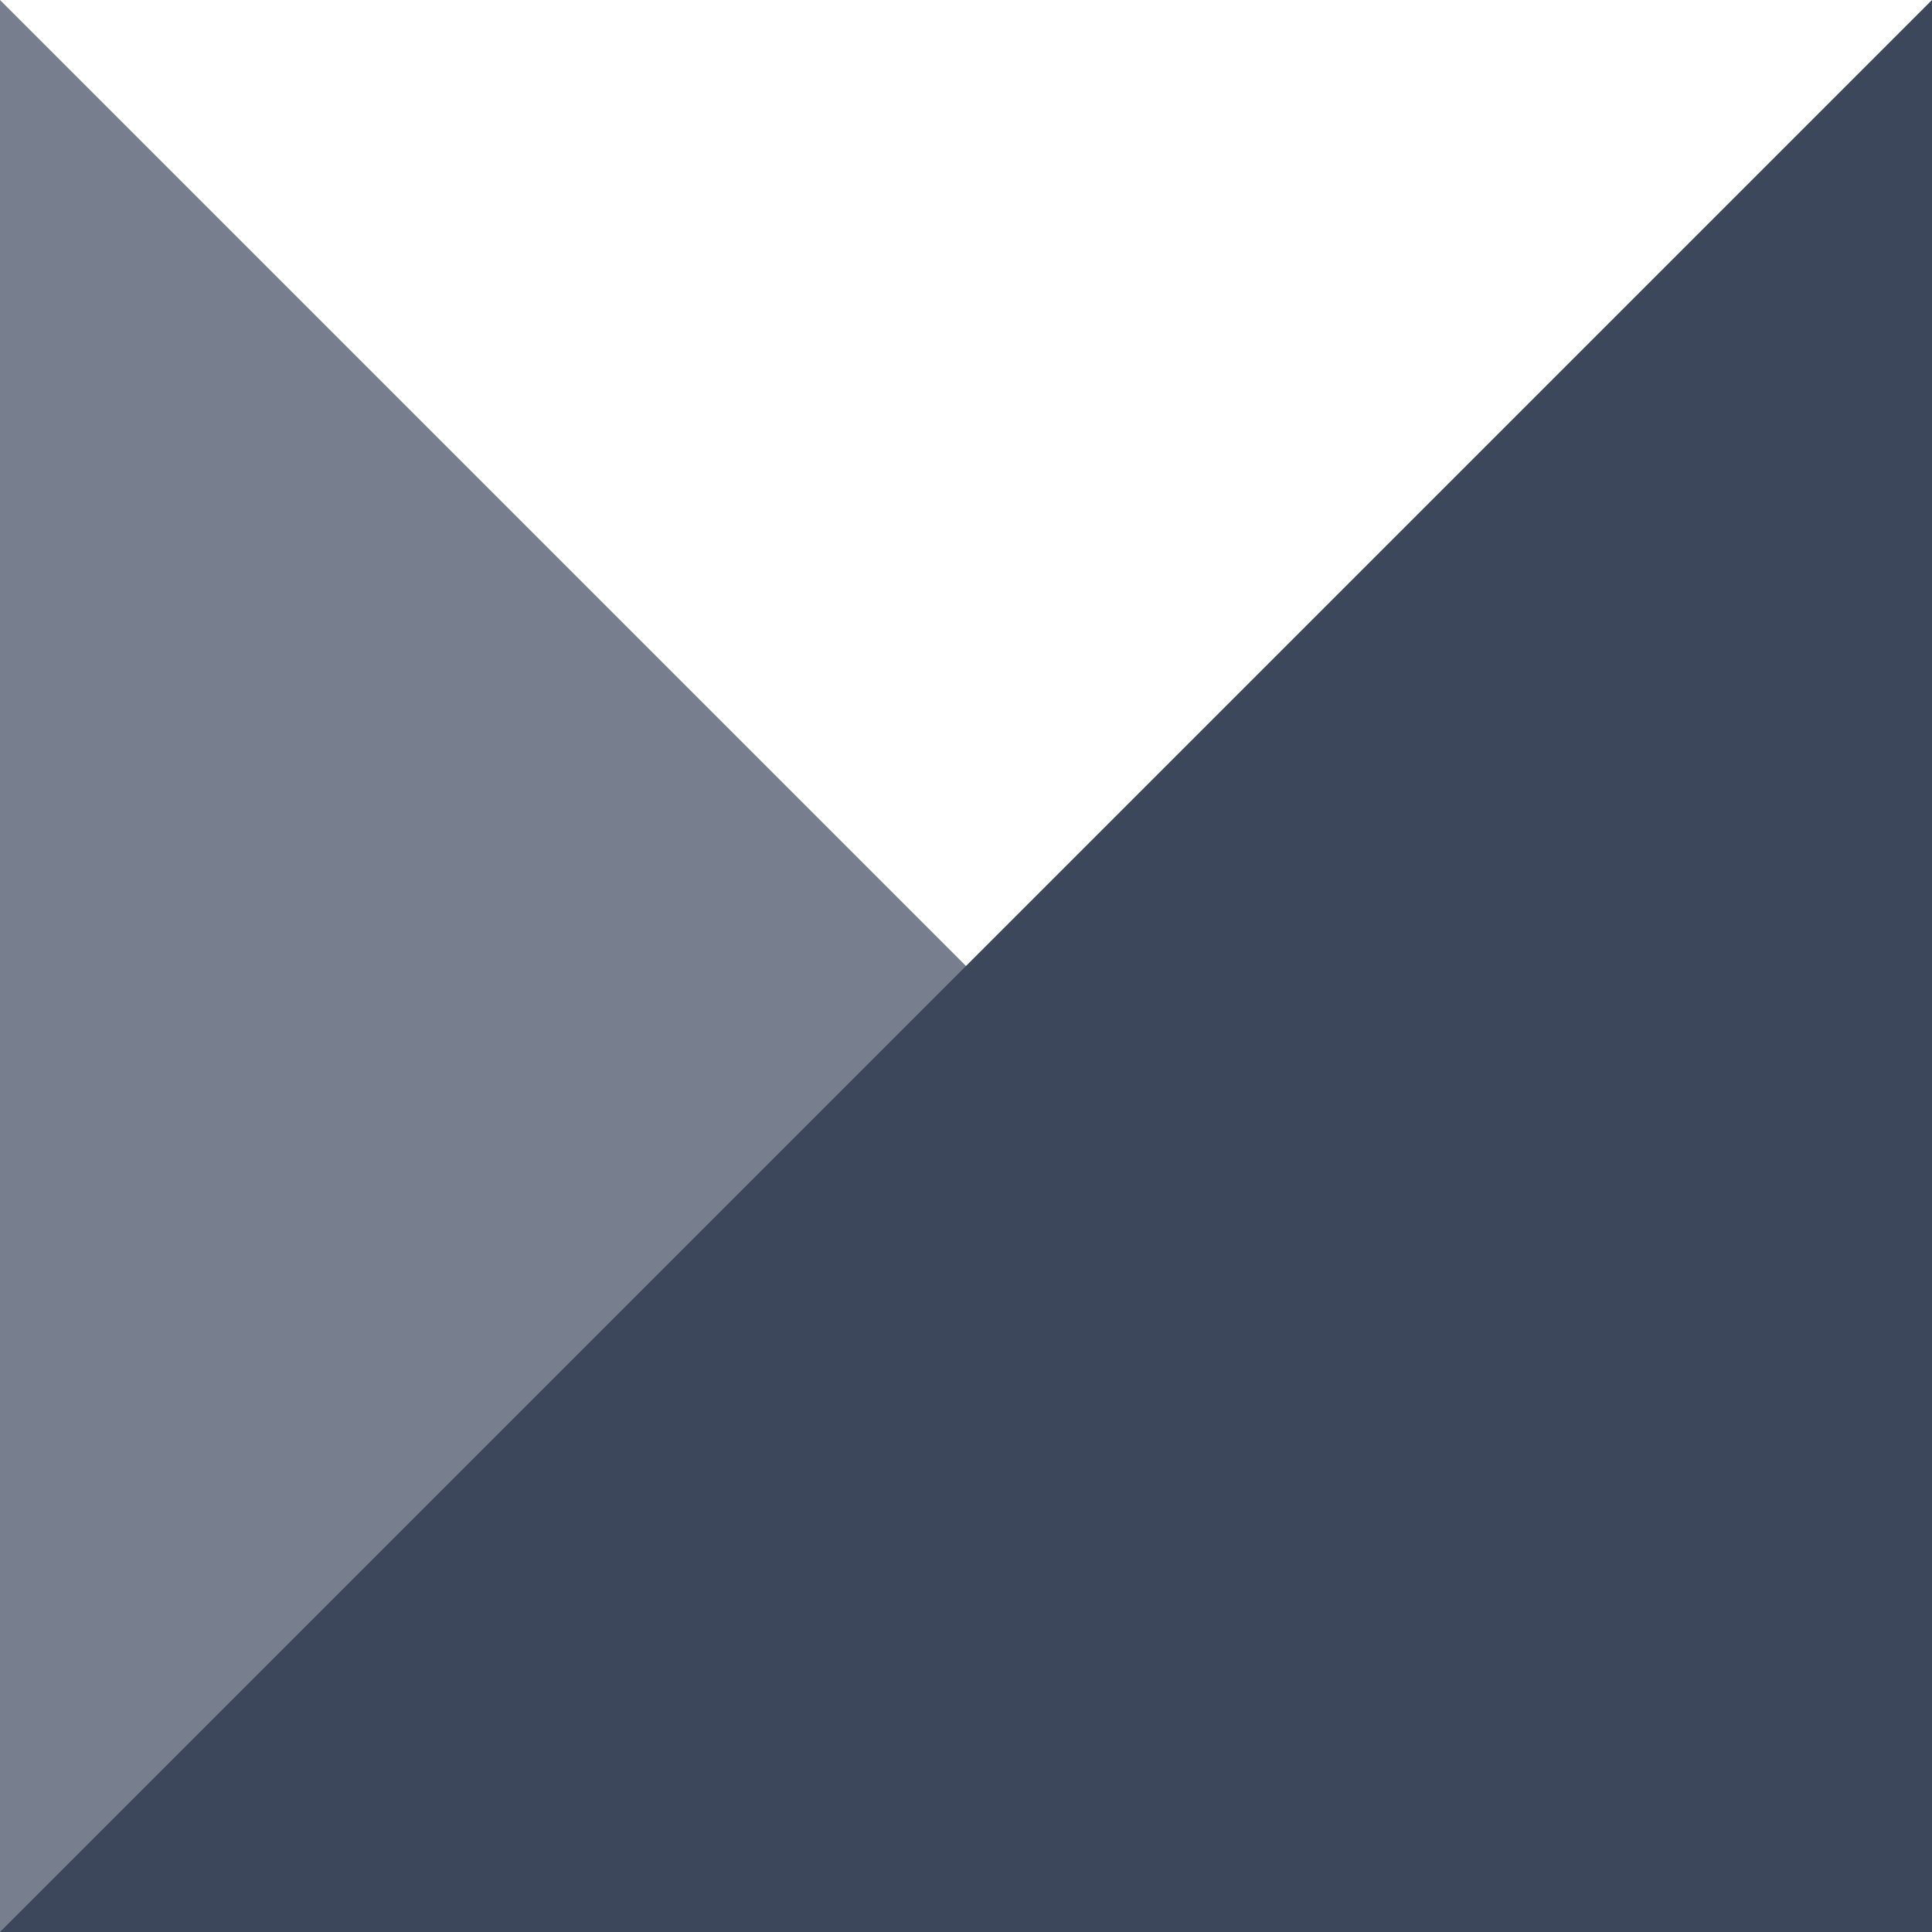
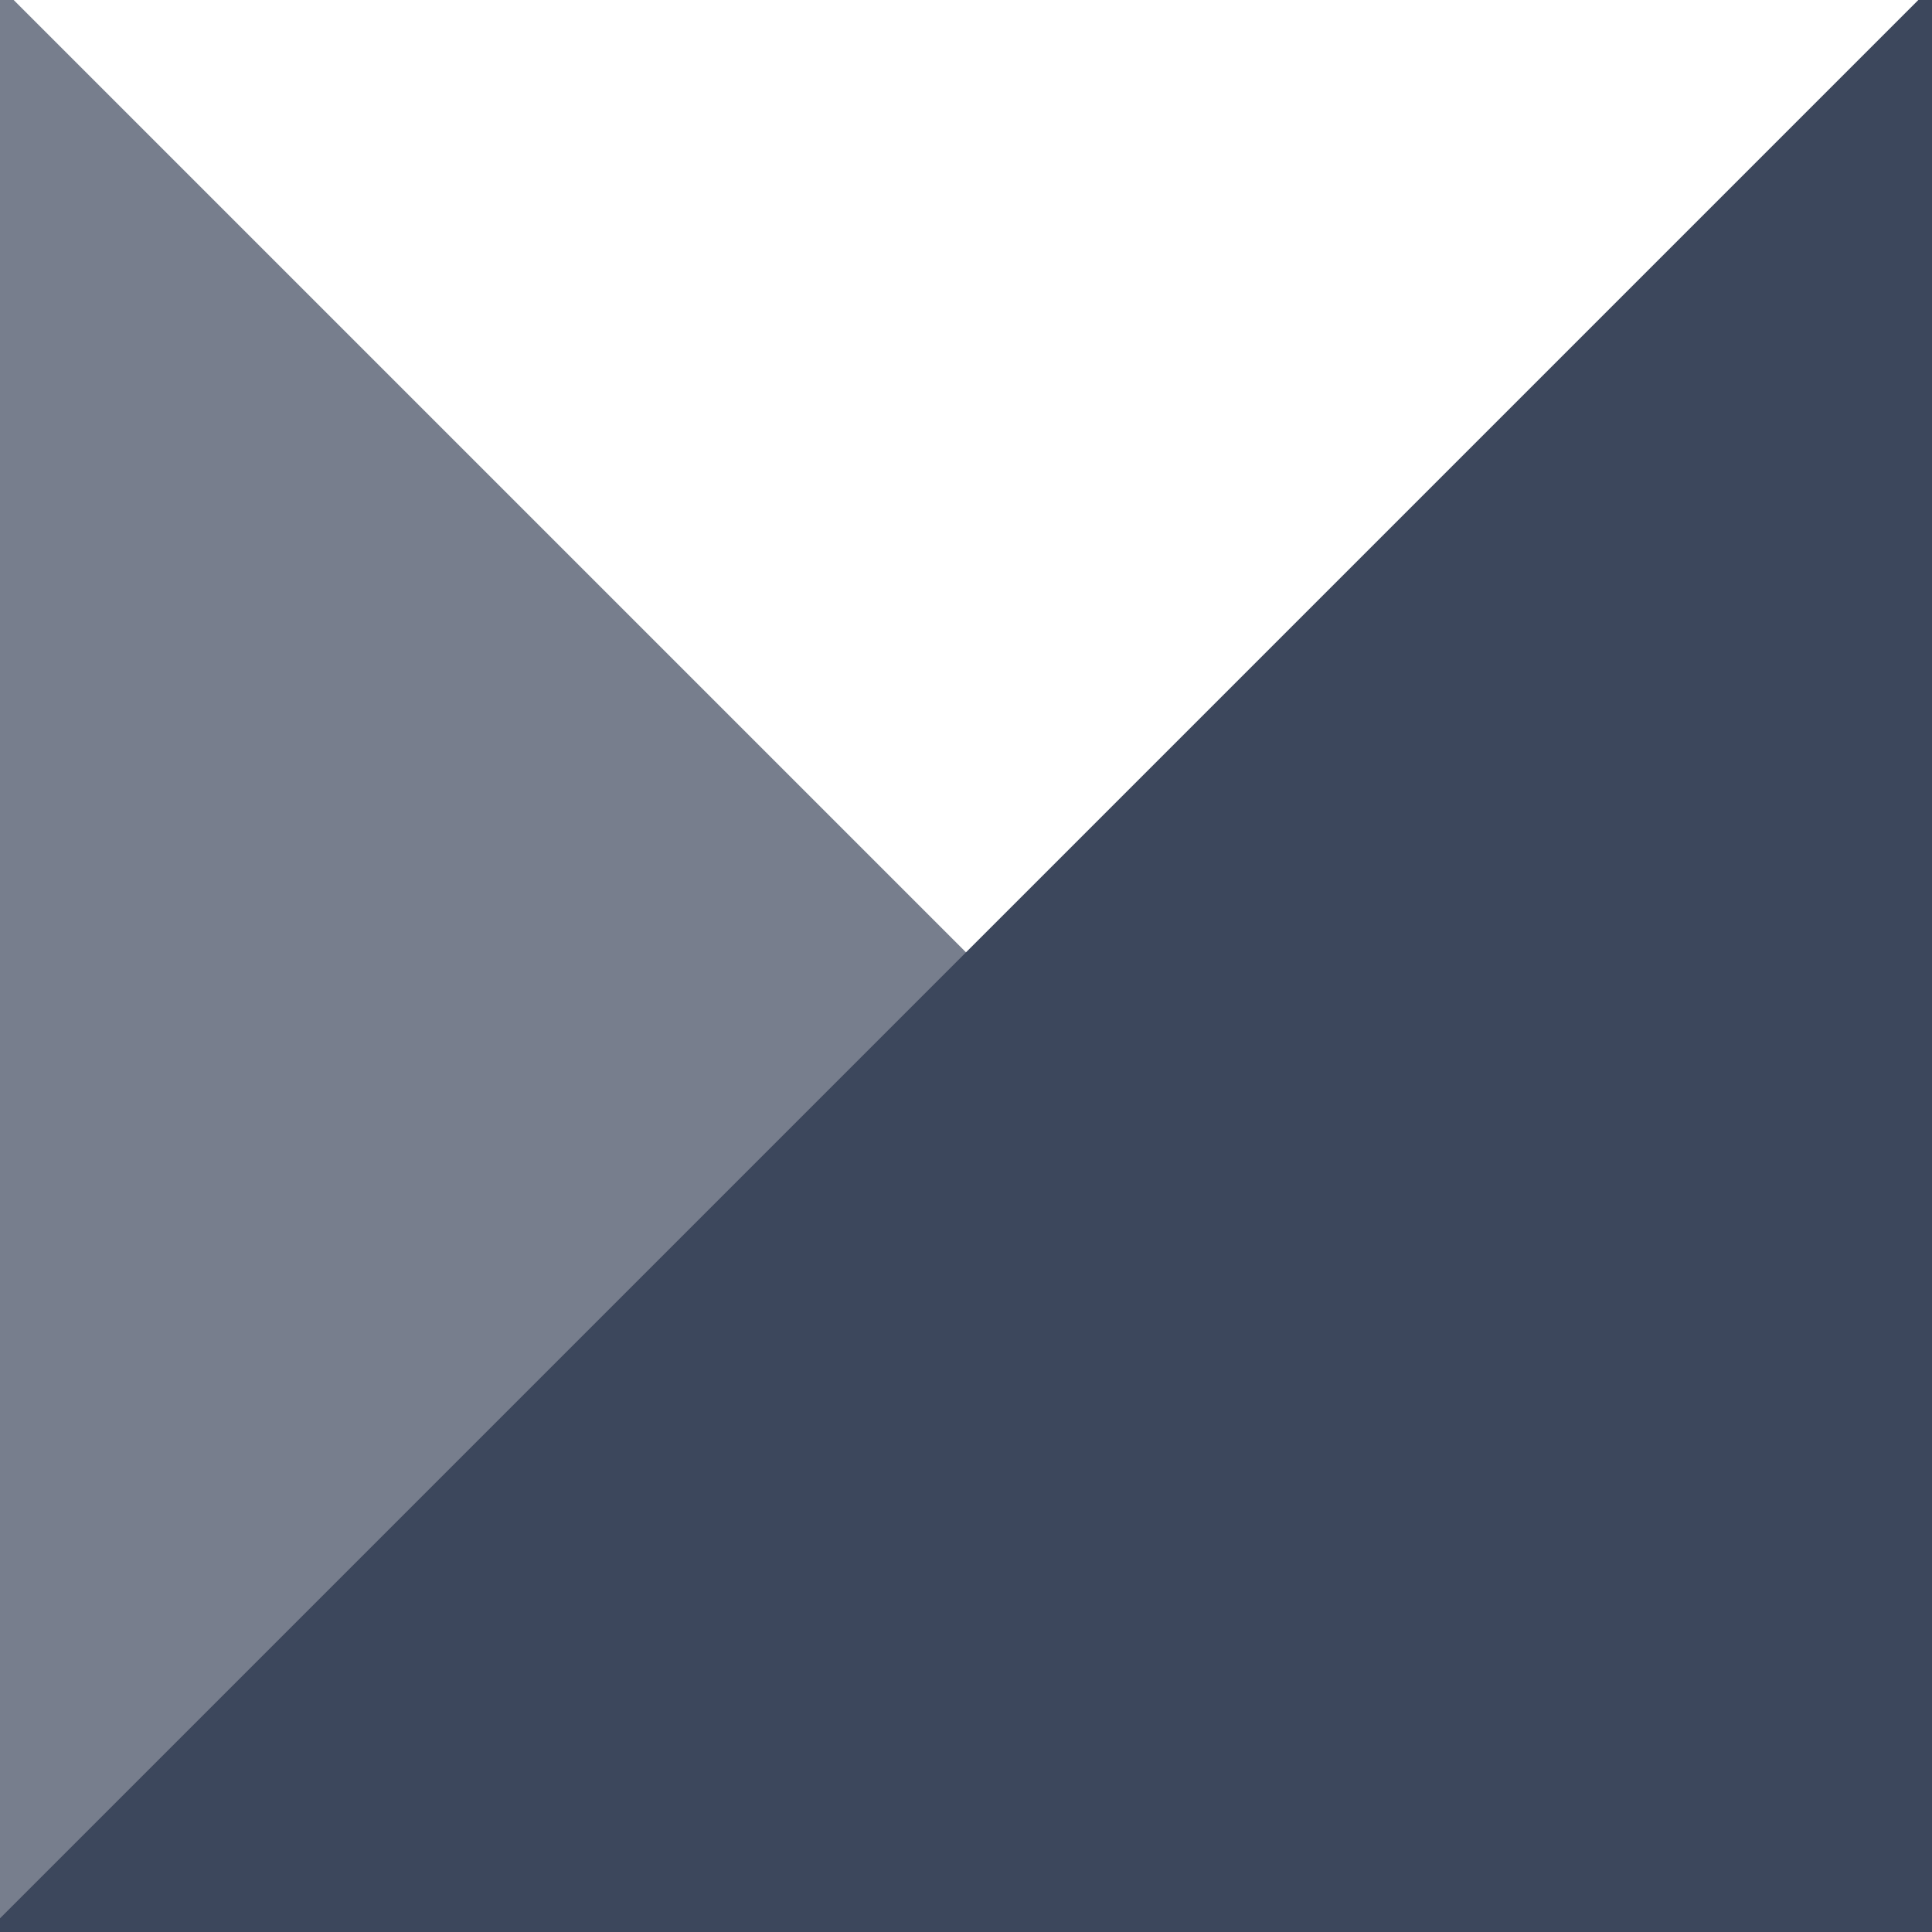
<svg xmlns="http://www.w3.org/2000/svg" version="1.1" width="100%" height="100px" xml:space="preserve" viewBox="0 0 100 100" preserveAspectRatio="none">
-   <polygon fill="#777e8d" points="0,0 100,100 0,100" />
-   <polygon fill="#3c475c" points="0,100 100,0 100,100" />
+   <polygon fill="#777e8d" stroke="#777e8d" points="0,0 100,100 0,100" />
+   <polygon fill="#3c475c" stroke="#3c475c" points="0,100 100,0 100,100" />
</svg>
